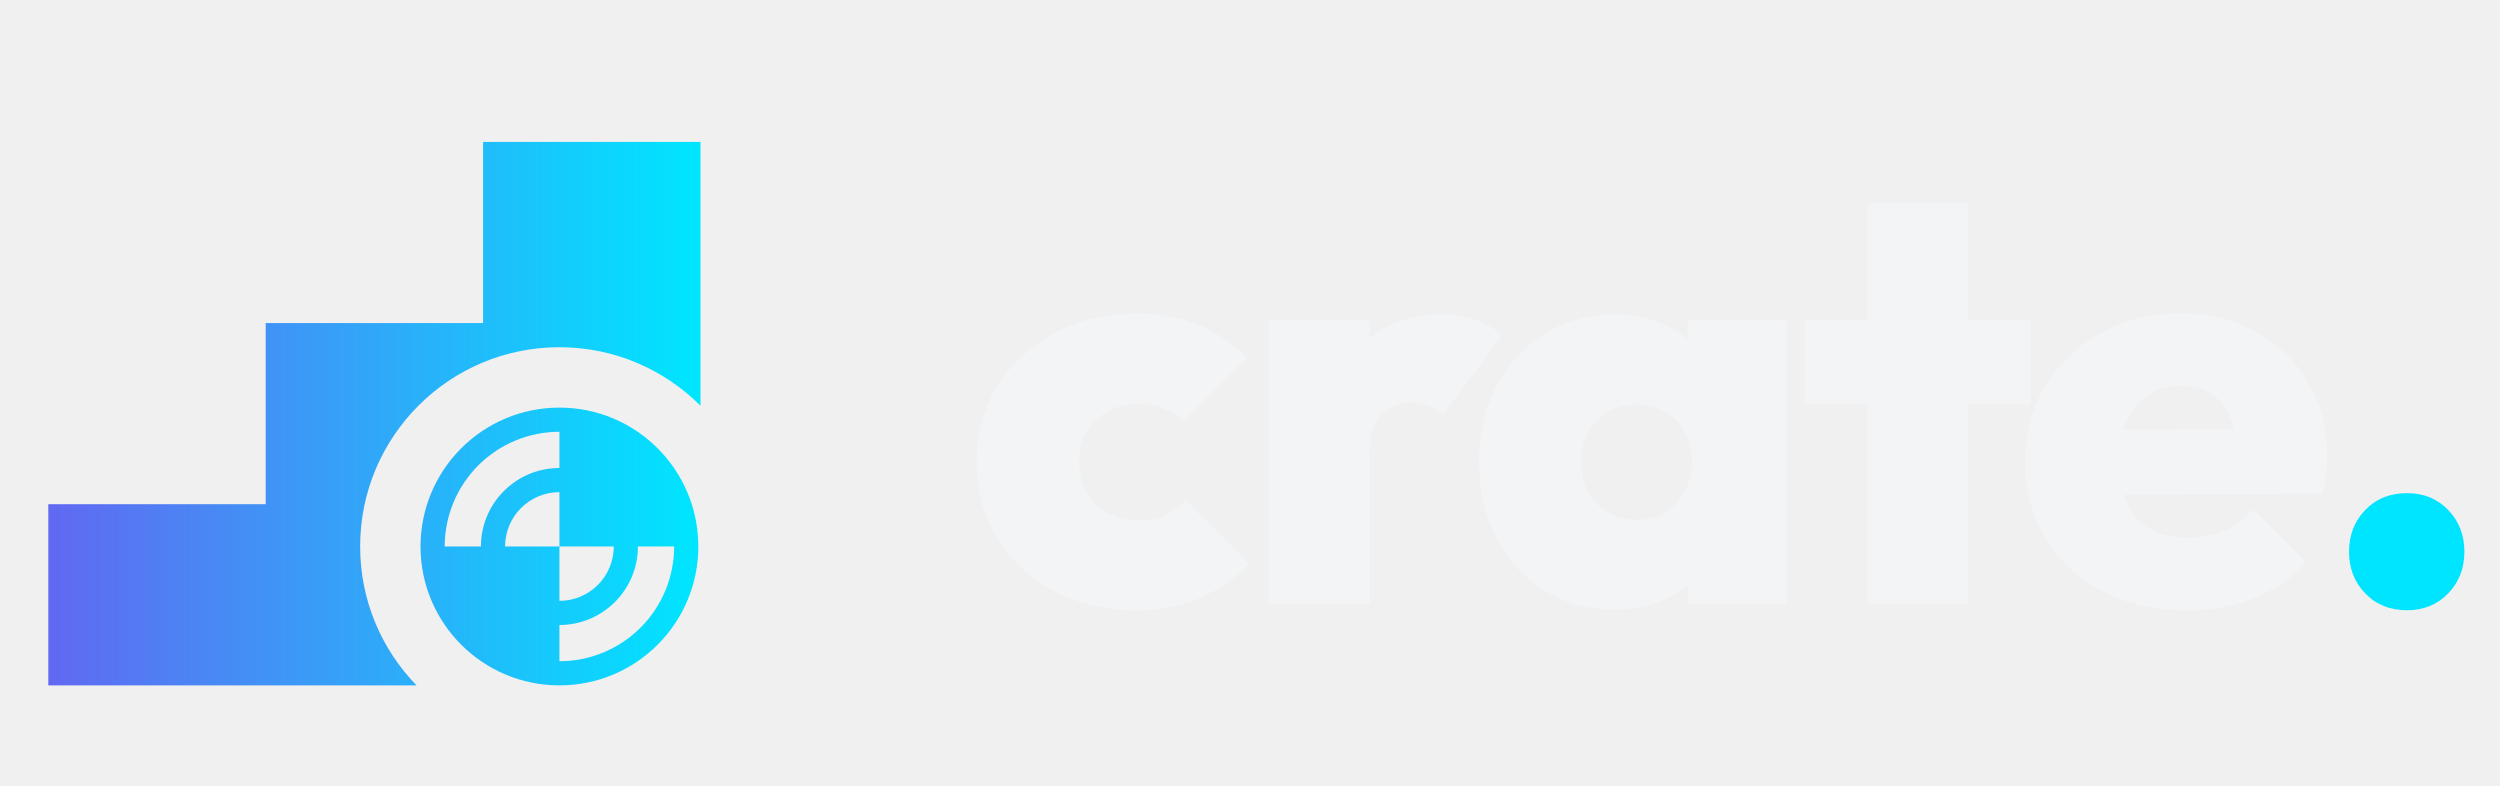
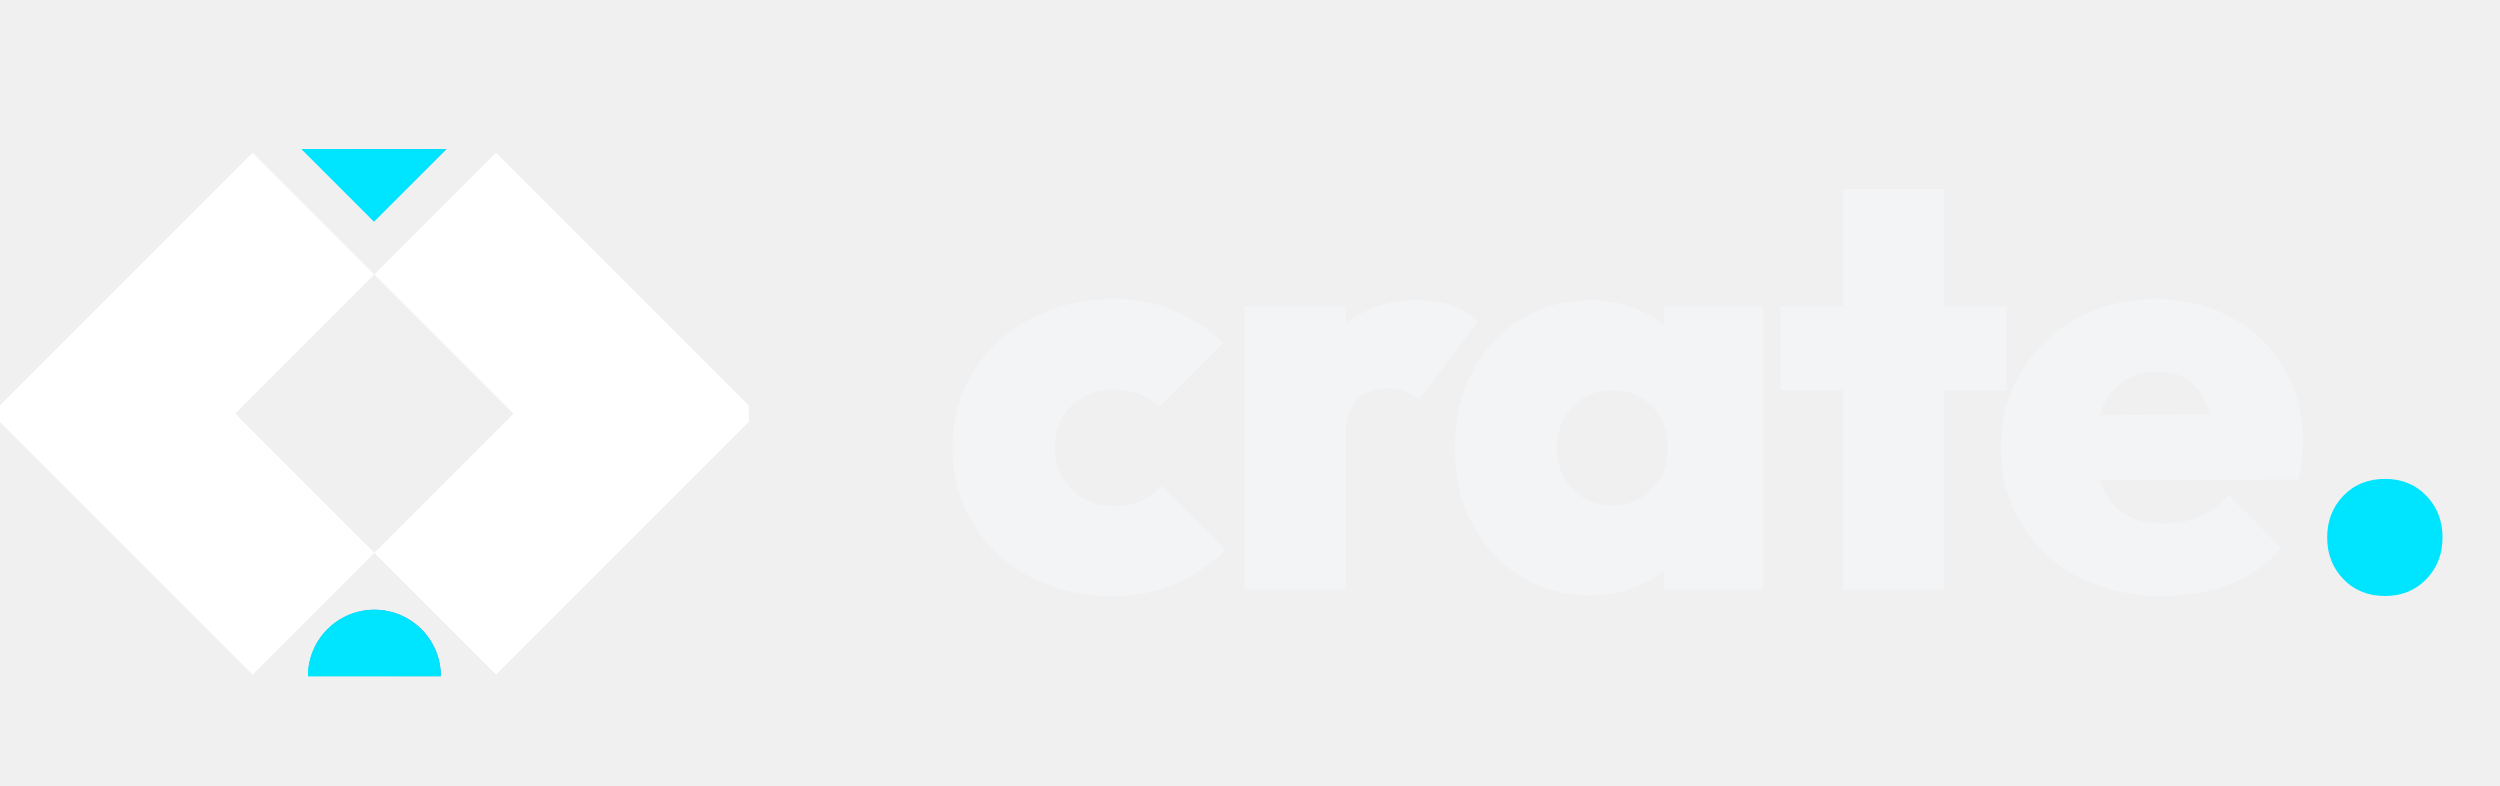
<svg xmlns="http://www.w3.org/2000/svg" width="207" height="65" viewBox="0 0 207 65" fill="none">
-   <path fill-rule="evenodd" clip-rule="evenodd" d="M46.32 33.75C52.672 33.75 57.82 38.899 57.82 45.25C57.82 51.601 52.672 56.75 46.32 56.75C39.969 56.75 34.82 51.601 34.82 45.25C34.82 38.899 39.969 33.75 46.32 33.75ZM52.82 45.25C52.82 48.84 49.91 51.75 46.32 51.75V54.749C47.568 54.749 48.803 54.504 49.956 54.026C51.108 53.549 52.156 52.849 53.038 51.967C53.92 51.085 54.619 50.037 55.097 48.885C55.574 47.732 55.82 46.497 55.82 45.25H52.82ZM46.32 45.25V49.75C48.806 49.75 50.82 47.735 50.82 45.25H46.32ZM46.32 35.751C45.073 35.751 43.837 35.996 42.685 36.474C41.532 36.951 40.485 37.651 39.602 38.533C38.721 39.415 38.021 40.463 37.544 41.615C37.067 42.768 36.82 44.003 36.82 45.25H39.82L39.829 44.915C39.998 41.592 42.662 38.928 45.985 38.759L46.32 38.75V35.751ZM46.32 40.75C43.835 40.75 41.82 42.765 41.82 45.25H46.32V40.75Z" fill="url(#paint0_linear_3_160)" />
-   <path d="M58 11.75V33.596C55.013 30.602 50.883 28.75 46.32 28.75C37.208 28.75 29.82 36.137 29.82 45.25C29.82 49.722 31.601 53.778 34.49 56.75H4V41.75H22V26.75H40V11.75H58Z" fill="url(#paint1_linear_3_160)" />
-   <path d="M94.16 25.952C95.984 25.952 97.648 26.256 99.152 26.864C100.656 27.472 102.032 28.384 103.28 29.6L98 34.88C97.52 34.4 96.96 34.048 96.32 33.824C95.712 33.568 94.992 33.44 94.16 33.44C93.264 33.44 92.448 33.648 91.712 34.065C91.008 34.448 90.432 34.992 89.984 35.696C89.568 36.4 89.36 37.248 89.36 38.24C89.36 39.2 89.568 40.048 89.984 40.784C90.432 41.488 91.008 42.048 91.712 42.464C92.448 42.88 93.264 43.088 94.16 43.088C95.056 43.088 95.824 42.944 96.464 42.656C97.104 42.368 97.664 41.952 98.144 41.408L103.472 46.688C102.16 47.968 100.736 48.928 99.2 49.568C97.696 50.208 95.984 50.528 94.064 50.528C91.569 50.528 89.312 50 87.296 48.944C85.312 47.888 83.744 46.432 82.592 44.576C81.44 42.72 80.864 40.624 80.864 38.288C80.864 35.92 81.44 33.808 82.592 31.952C83.776 30.096 85.36 28.64 87.344 27.584C89.36 26.496 91.632 25.952 94.16 25.952Z" fill="#F3F4F6" />
-   <path fill-rule="evenodd" clip-rule="evenodd" d="M180.498 25.952C182.866 25.952 184.962 26.464 186.786 27.488C188.642 28.48 190.082 29.872 191.106 31.664C192.162 33.424 192.69 35.44 192.69 37.712C192.69 38.192 192.658 38.688 192.594 39.2C192.562 39.68 192.466 40.24 192.306 40.88L175.841 40.955C175.924 41.214 176.02 41.461 176.13 41.696C176.578 42.624 177.218 43.328 178.05 43.808C178.882 44.288 179.906 44.528 181.122 44.528C182.274 44.528 183.282 44.336 184.146 43.952C185.042 43.568 185.842 42.976 186.546 42.176L190.914 46.544C189.762 47.856 188.354 48.847 186.69 49.52C185.058 50.191 183.202 50.528 181.122 50.528C178.498 50.528 176.178 50.016 174.162 48.992C172.146 47.936 170.562 46.48 169.41 44.624C168.258 42.768 167.683 40.64 167.683 38.24C167.683 35.872 168.242 33.776 169.362 31.952C170.482 30.096 172.002 28.64 173.922 27.584C175.874 26.496 178.066 25.952 180.498 25.952ZM180.594 31.952C179.538 31.952 178.626 32.208 177.858 32.72C177.09 33.232 176.498 33.952 176.082 34.88C175.985 35.097 175.9 35.326 175.825 35.565L184.967 35.489C184.886 35.164 184.789 34.865 184.674 34.592C184.322 33.728 183.81 33.072 183.138 32.624C182.466 32.176 181.618 31.952 180.594 31.952Z" fill="#F3F4F6" />
-   <path fill-rule="evenodd" clip-rule="evenodd" d="M133.704 26.048C135.176 26.048 136.52 26.32 137.735 26.864C138.495 27.184 139.167 27.591 139.752 28.086V26.528H147.96V50H139.752V48.419C139.167 48.909 138.495 49.324 137.735 49.664C136.52 50.208 135.176 50.48 133.704 50.48C131.528 50.48 129.591 49.953 127.896 48.897C126.2 47.84 124.872 46.4 123.912 44.576C122.952 42.72 122.472 40.624 122.472 38.288C122.472 35.92 122.952 33.808 123.912 31.952C124.872 30.096 126.2 28.656 127.896 27.632C129.592 26.576 131.528 26.048 133.704 26.048ZM135.527 33.488C134.632 33.488 133.832 33.696 133.128 34.112C132.456 34.528 131.912 35.104 131.496 35.84C131.112 36.544 130.92 37.344 130.92 38.24C130.92 39.168 131.112 40 131.496 40.736C131.88 41.44 132.424 42 133.128 42.416C133.832 42.832 134.616 43.04 135.479 43.04C136.855 43.04 137.96 42.592 138.792 41.696C139.656 40.8 140.088 39.648 140.088 38.24C140.088 37.312 139.896 36.496 139.512 35.792C139.128 35.088 138.584 34.528 137.88 34.112C137.208 33.696 136.423 33.488 135.527 33.488Z" fill="#F3F4F6" />
-   <path d="M119.359 26.048C120.479 26.048 121.439 26.192 122.239 26.48C123.071 26.768 123.775 27.216 124.351 27.824L119.503 34.304C119.247 34.016 118.878 33.792 118.398 33.632C117.951 33.44 117.439 33.344 116.863 33.344C115.776 33.344 114.927 33.68 114.319 34.352C113.711 34.992 113.407 35.952 113.407 37.232V50H105.055V26.528H113.407V28.024C114.937 26.708 116.921 26.048 119.359 26.048Z" fill="#F3F4F6" />
-   <path d="M162.962 26.528H168.146V33.488H162.962V50H154.609V33.488H149.426V26.528H154.609V16.832H162.962V26.528Z" fill="#F3F4F6" />
-   <path d="M199.3 50.528C197.892 50.528 196.74 50.064 195.844 49.136C194.948 48.208 194.5 47.056 194.5 45.68C194.5 44.304 194.948 43.152 195.844 42.224C196.74 41.296 197.892 40.832 199.3 40.832C200.676 40.832 201.812 41.296 202.708 42.224C203.604 43.152 204.052 44.304 204.052 45.68C204.052 47.056 203.604 48.208 202.708 49.136C201.812 50.064 200.676 50.528 199.3 50.528Z" fill="#00E5FF" />
+   <g clip-path="url(#clip0_8_3)">
+     <path d="M-0.681 34.25L20.919 55.85L30.999 45.77L19.479 34.25L30.999 22.73L20.919 12.65L-0.681 34.25Z" fill="white" />
+     <path d="M62.679 34.25L41.079 12.65L30.999 22.73L42.519 34.25L30.999 45.77L41.079 55.85L62.679 34.25Z" fill="white" />
+     <path d="M31 50.488C27.962 50.488 25.5 52.95 25.5 55.988L36.499 55.988C36.499 52.95 34.037 50.488 31 50.488Z" fill="#D9D9D9" />
+     <path d="M31 50.488C27.962 50.488 25.5 52.95 25.5 55.988L36.499 55.988C36.499 52.95 34.037 50.488 31 50.488Z" fill="url(#paint0_linear_8_3)" />
+     <path d="M31 50.488C27.962 50.488 25.5 52.95 25.5 55.988L36.499 55.988C36.499 52.95 34.037 50.488 31 50.488Z" fill="#00E5FF" />
+     <path d="M30.966 18.343L36.966 12.342L24.966 12.342L30.966 18.343Z" fill="url(#paint1_linear_8_3)" />
+     <path d="M30.966 18.343L36.966 12.342L24.966 12.342L30.966 18.343Z" fill="#00E5FF" />
+   </g>
+   <path d="M92.16 24.772C93.984 24.772 95.648 25.076 97.152 25.684C98.656 26.292 100.032 27.204 101.28 28.419L96 33.7C95.52 33.22 94.96 32.868 94.32 32.644C93.712 32.388 92.992 32.26 92.16 32.26C91.264 32.26 90.448 32.468 89.712 32.884C89.008 33.268 88.432 33.812 87.984 34.516C87.568 35.22 87.36 36.068 87.36 37.06C87.36 38.02 87.568 38.868 87.984 39.604C88.432 40.308 89.008 40.868 89.712 41.284C90.448 41.7 91.264 41.908 92.16 41.908C93.056 41.908 93.824 41.764 94.464 41.476C95.104 41.188 95.664 40.772 96.144 40.228L101.472 45.508C100.16 46.788 98.736 47.748 97.2 48.388C95.696 49.028 93.984 49.348 92.064 49.348C89.569 49.348 87.312 48.82 85.296 47.764C83.312 46.708 81.744 45.252 80.592 43.396C79.44 41.54 78.864 39.444 78.864 37.108C78.864 34.74 79.44 32.628 80.592 30.772C81.776 28.916 83.36 27.46 85.344 26.404C87.36 25.316 89.632 24.772 92.16 24.772Z" fill="#F3F4F6" />
+   <path fill-rule="evenodd" clip-rule="evenodd" d="M178.498 24.772C180.866 24.772 182.962 25.284 184.786 26.308C186.642 27.3 188.082 28.692 189.106 30.484C190.162 32.244 190.69 34.26 190.69 36.532C190.69 37.012 190.658 37.508 190.594 38.02C190.562 38.5 190.466 39.06 190.306 39.7L173.841 39.775C173.924 40.033 174.02 40.281 174.13 40.516C174.578 41.444 175.218 42.148 176.05 42.627C176.882 43.107 177.906 43.348 179.122 43.348C180.274 43.348 181.282 43.156 182.146 42.772C183.042 42.388 183.842 41.795 184.546 40.996L188.914 45.364C187.762 46.676 186.354 47.667 184.69 48.339C183.058 49.011 181.202 49.348 179.122 49.348C176.498 49.348 174.178 48.836 172.162 47.812C170.146 46.756 168.562 45.3 167.41 43.444C166.258 41.588 165.683 39.46 165.683 37.06C165.683 34.692 166.242 32.596 167.362 30.772C168.482 28.916 170.002 27.46 171.922 26.404C173.874 25.316 176.066 24.772 178.498 24.772ZM178.594 30.772C177.538 30.772 176.626 31.028 175.858 31.54C175.09 32.051 174.498 32.772 174.082 33.7C173.985 33.917 173.9 34.146 173.825 34.384L182.967 34.309C182.886 33.984 182.789 33.685 182.674 33.412C182.322 32.548 181.81 31.892 181.138 31.444C180.466 30.996 179.618 30.772 178.594 30.772Z" fill="#F3F4F6" />
+   <path fill-rule="evenodd" clip-rule="evenodd" d="M131.704 24.868C133.176 24.868 134.52 25.14 135.735 25.684C136.495 26.004 137.167 26.411 137.752 26.906V25.348H145.96V48.82H137.752V47.239C137.167 47.728 136.495 48.144 135.735 48.484C134.52 49.028 133.176 49.3 131.704 49.3C129.528 49.3 127.592 48.772 125.896 47.716C124.2 46.66 122.872 45.22 121.912 43.396C120.952 41.54 120.472 39.444 120.472 37.108C120.472 34.74 120.952 32.628 121.912 30.772C122.872 28.916 124.2 27.476 125.896 26.452C127.592 25.396 129.528 24.868 131.704 24.868ZM133.527 32.308C132.632 32.308 131.832 32.516 131.128 32.932C130.456 33.348 129.912 33.924 129.496 34.66C129.112 35.364 128.92 36.164 128.92 37.06C128.92 37.988 129.112 38.82 129.496 39.556C129.88 40.26 130.424 40.82 131.128 41.236C131.832 41.652 132.616 41.86 133.479 41.86C134.855 41.86 135.96 41.412 136.792 40.516C137.656 39.62 138.088 38.468 138.088 37.06C138.088 36.132 137.896 35.316 137.512 34.612C137.128 33.908 136.584 33.348 135.88 32.932C135.208 32.516 134.423 32.308 133.527 32.308Z" fill="#F3F4F6" />
+   <path d="M117.359 24.868C118.479 24.868 119.439 25.012 120.239 25.3C121.071 25.588 121.775 26.036 122.351 26.644L117.503 33.123C117.247 32.836 116.878 32.612 116.398 32.452C115.951 32.26 115.439 32.164 114.863 32.164C113.776 32.164 112.927 32.5 112.319 33.171C111.711 33.811 111.407 34.772 111.407 36.052V48.82H103.055V25.348H111.407V26.844C112.937 25.527 114.921 24.868 117.359 24.868Z" fill="#F3F4F6" />
+   <path d="M160.962 25.348H166.146V32.308H160.962V48.82H152.609V32.308H147.426V25.348H152.609V15.652H160.962V25.348Z" fill="#F3F4F6" />
+   <path d="M197.49 49.348C196.082 49.348 194.93 48.884 194.034 47.956C193.138 47.028 192.69 45.876 192.69 44.5C192.69 43.124 193.138 41.972 194.034 41.044C194.93 40.116 196.082 39.652 197.49 39.652C198.866 39.652 200.002 40.116 200.898 41.044C201.794 41.972 202.242 43.124 202.242 44.5C202.242 45.876 201.794 47.028 200.898 47.956C200.002 48.884 198.866 49.348 197.49 49.348Z" fill="#00E5FF" />
  <defs>
-     <linearGradient id="paint0_linear_3_160" x1="3.035" y1="-3.25" x2="57.453" y2="-3.25" gradientUnits="userSpaceOnUse">
+     <linearGradient id="paint0_linear_8_3" x1="38.431" y1="52.223" x2="32.889" y2="57.766" gradientUnits="userSpaceOnUse">
      <stop stop-color="#6366F1" />
      <stop offset="1" stop-color="#00E5FF" />
    </linearGradient>
-     <linearGradient id="paint1_linear_3_160" x1="3.035" y1="-3.25" x2="57.453" y2="-3.25" gradientUnits="userSpaceOnUse">
+     <linearGradient id="paint1_linear_8_3" x1="39.074" y1="14.235" x2="33.027" y2="20.282" gradientUnits="userSpaceOnUse">
      <stop stop-color="#6366F1" />
      <stop offset="1" stop-color="#00E5FF" />
    </linearGradient>
+     <clipPath id="clip0_8_3">
+       <rect width="62" height="65" fill="white" />
+     </clipPath>
  </defs>
</svg>
